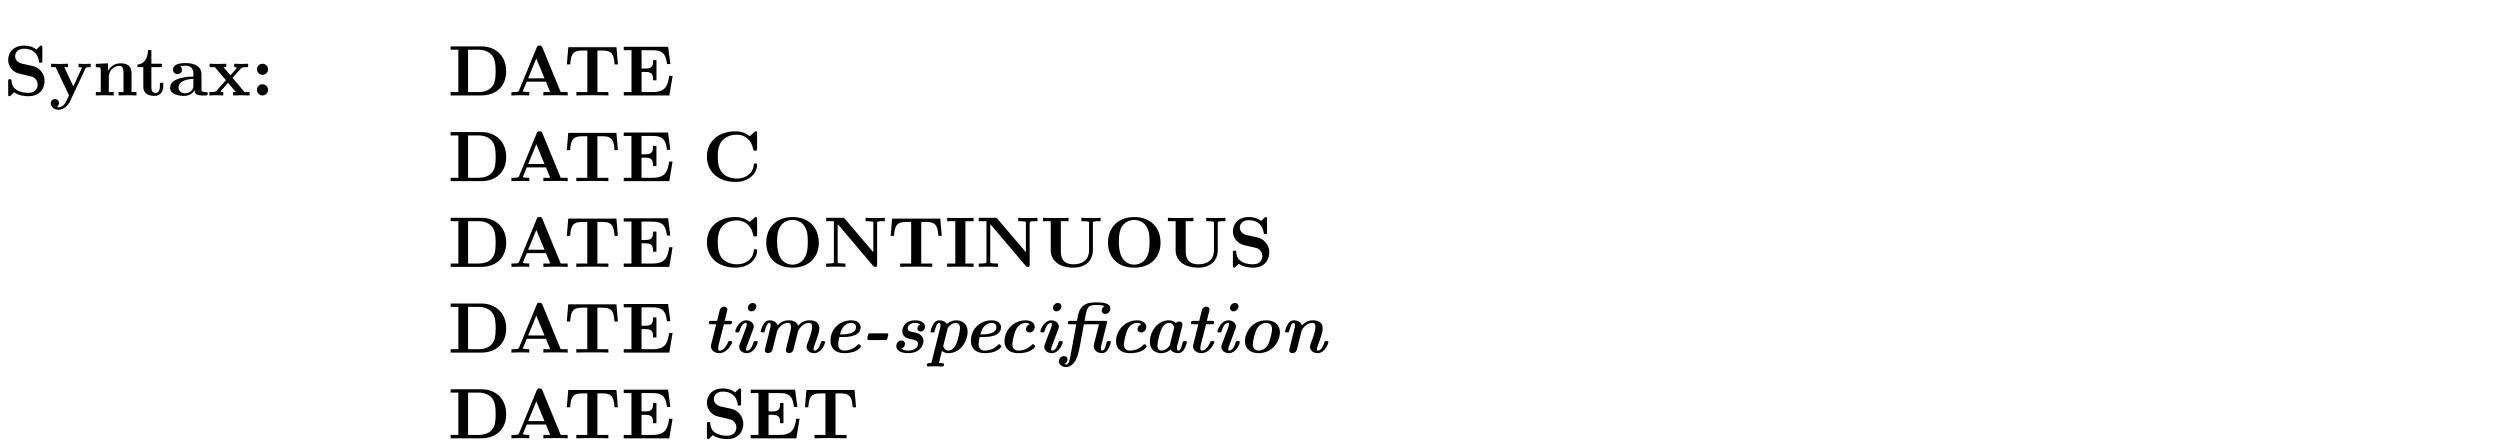
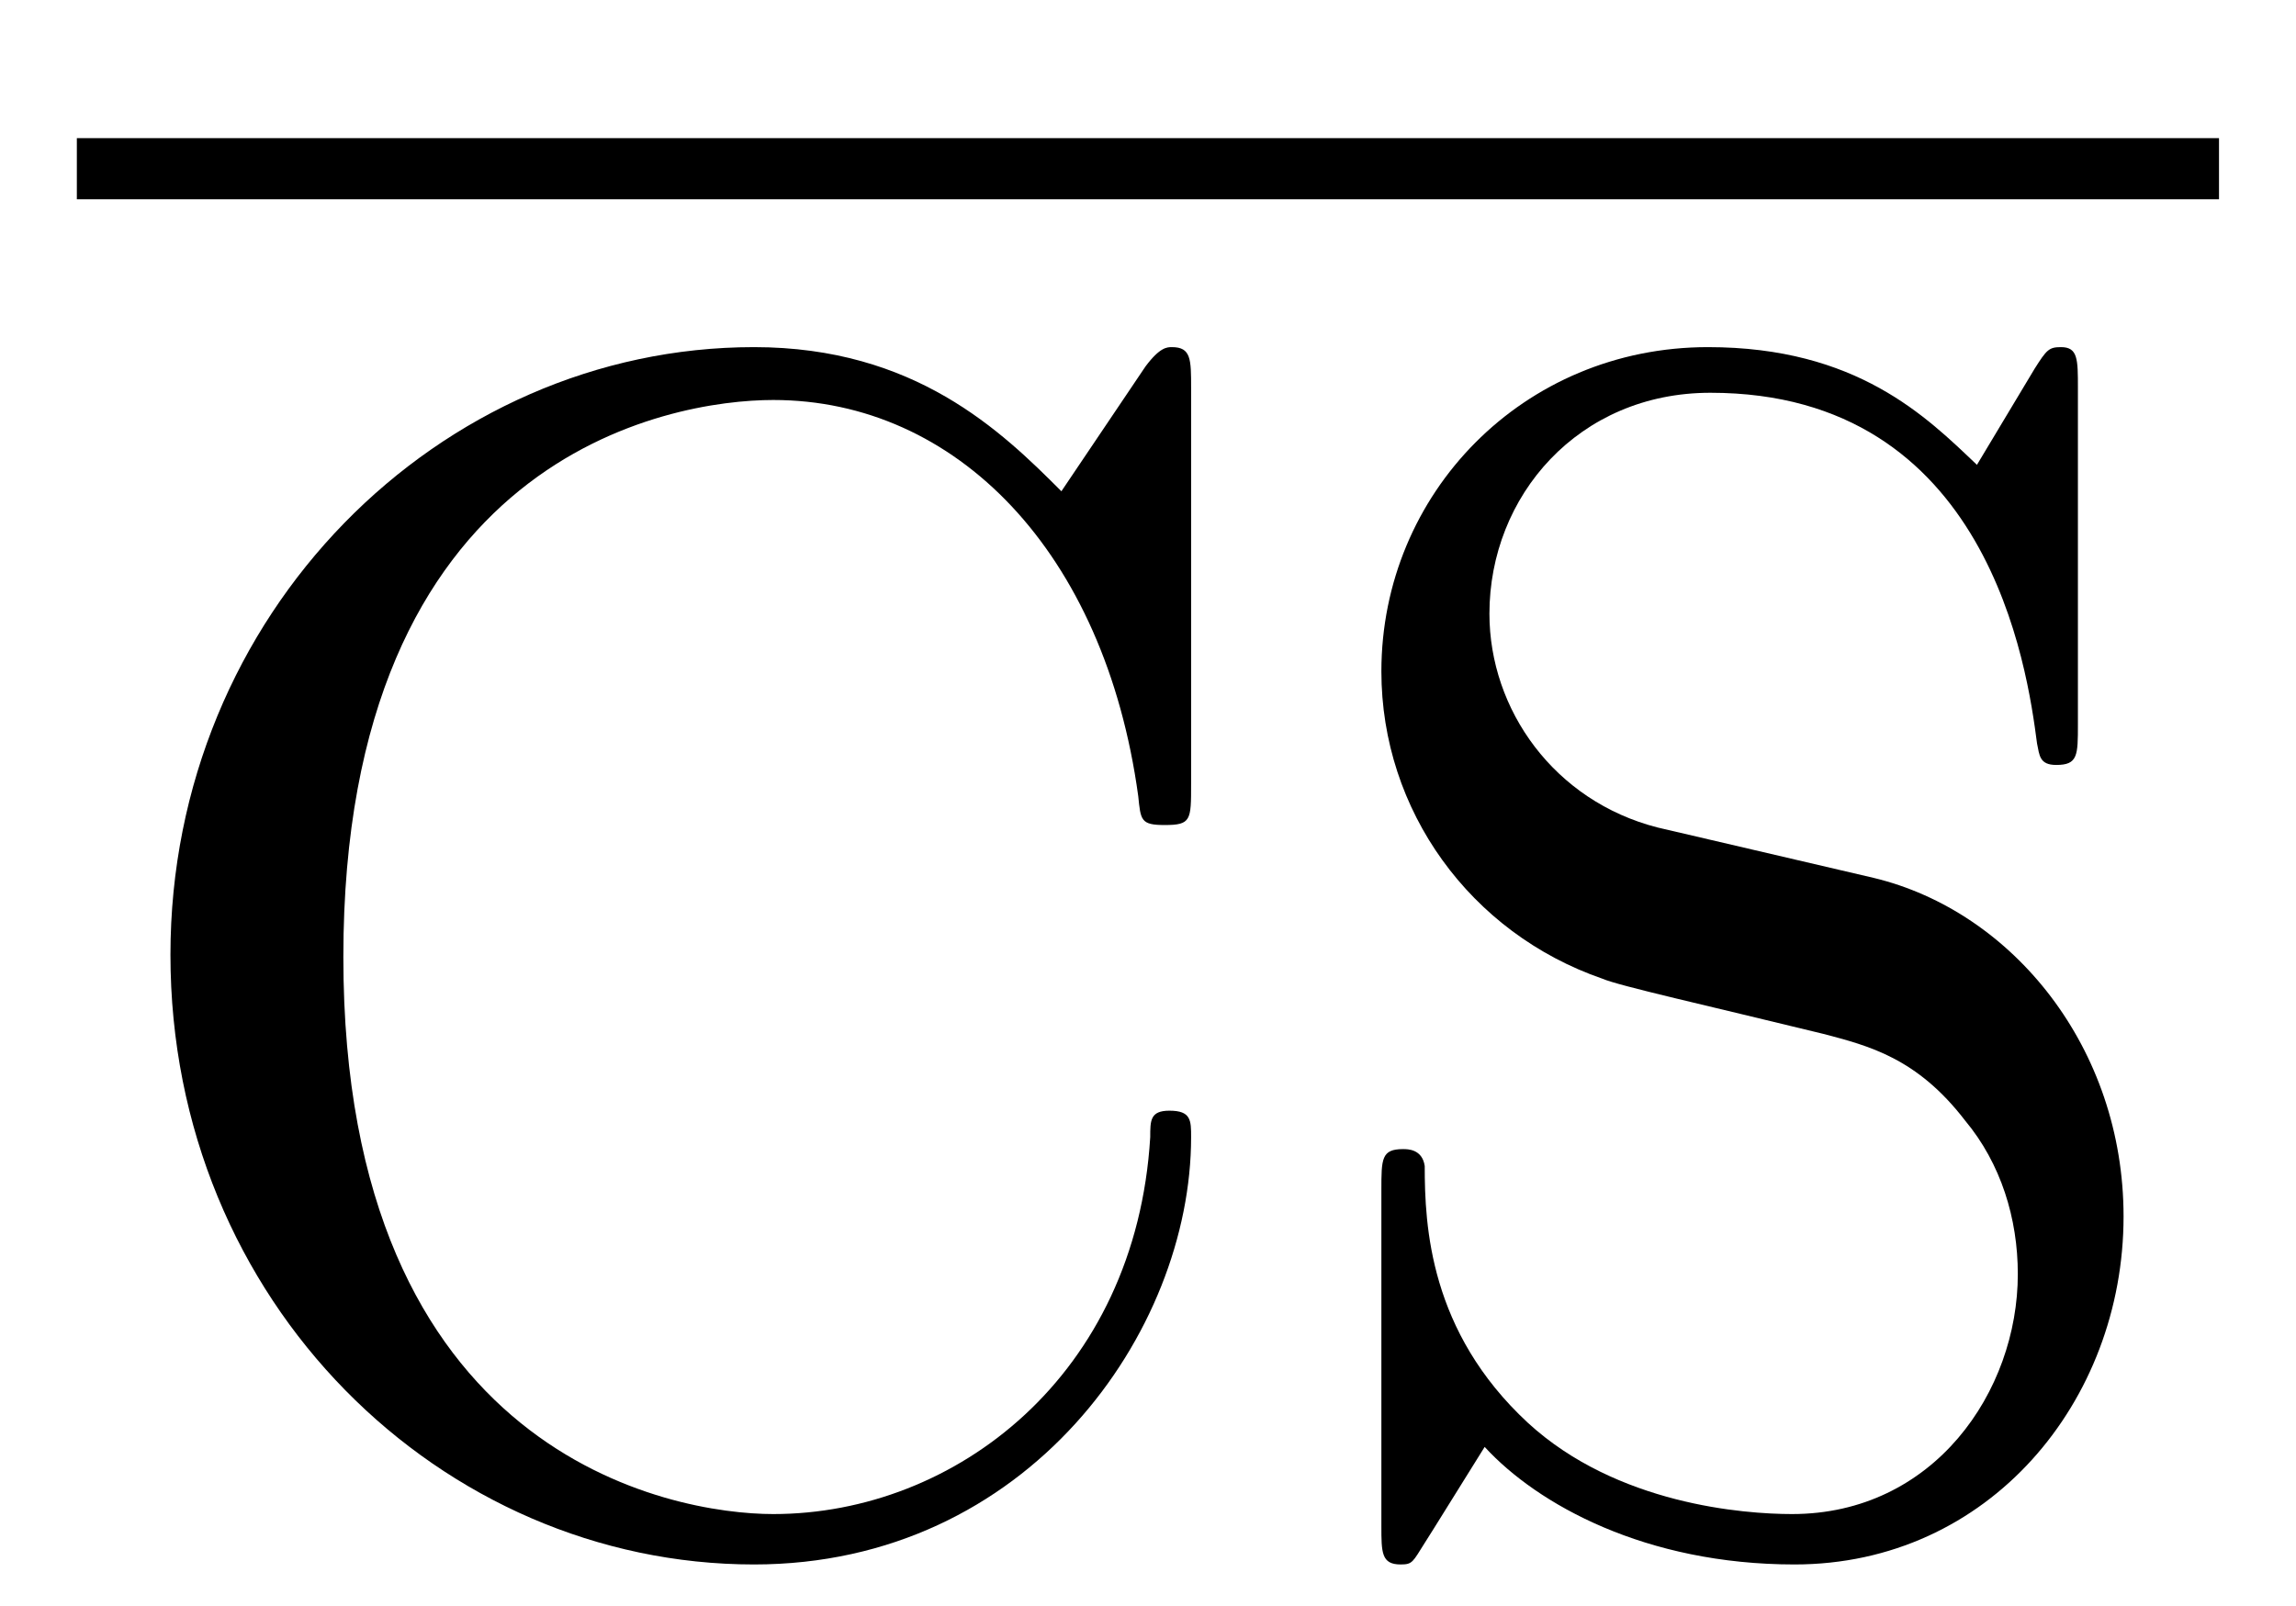
- <svg xmlns="http://www.w3.org/2000/svg" xmlns:xlink="http://www.w3.org/1999/xlink" width="348.696pt" height="61.634pt" viewBox="0 0 348.696 61.634" version="1.2">
+ <svg xmlns="http://www.w3.org/2000/svg" xmlns:xlink="http://www.w3.org/1999/xlink" viewBox="0 0 14.939 10.447" version="1.2">
  <defs>
    <g>
      <symbol overflow="visible" id="glyph0-0">
        <path style="stroke:none;" d="" />
      </symbol>
      <symbol overflow="visible" id="glyph0-1">
-         <path style="stroke:none;" d="M 4 -4.125 L 2.562 -4.438 C 2.156 -4.531 1.609 -4.859 1.609 -5.469 C 1.609 -5.906 1.891 -6.516 2.875 -6.516 C 3.672 -6.516 4.688 -6.188 4.922 -4.828 C 4.953 -4.578 4.953 -4.562 5.156 -4.562 C 5.406 -4.562 5.406 -4.609 5.406 -4.844 L 5.406 -6.672 C 5.406 -6.859 5.406 -6.953 5.219 -6.953 C 5.141 -6.953 5.141 -6.938 5.031 -6.844 L 4.578 -6.406 C 4 -6.859 3.344 -6.953 2.875 -6.953 C 1.359 -6.953 0.641 -5.984 0.641 -4.938 C 0.641 -4.297 0.969 -3.844 1.172 -3.625 C 1.672 -3.125 2 -3.062 3.094 -2.828 C 3.969 -2.625 4.141 -2.609 4.359 -2.391 C 4.5 -2.25 4.75 -1.984 4.75 -1.531 C 4.75 -1.047 4.5 -0.359 3.453 -0.359 C 2.703 -0.359 1.188 -0.562 1.109 -2.047 C 1.094 -2.219 1.094 -2.266 0.875 -2.266 C 0.641 -2.266 0.641 -2.219 0.641 -1.984 L 0.641 -0.172 C 0.641 0.016 0.641 0.109 0.812 0.109 C 0.906 0.109 0.922 0.094 1 0.016 L 1.469 -0.438 C 2.125 0.047 3.047 0.109 3.453 0.109 C 5.109 0.109 5.719 -1.016 5.719 -2.031 C 5.719 -3.125 4.922 -3.938 4 -4.125 Z M 4 -4.125 " />
+         <path style="stroke:none;" d="M 0.609 -3.734 C 0.609 -1.469 2.375 0.234 4.406 0.234 C 6.188 0.234 7.25 -1.281 7.25 -2.547 C 7.25 -2.656 7.25 -2.719 7.109 -2.719 C 6.984 -2.719 6.984 -2.656 6.984 -2.547 C 6.891 -1 5.719 -0.094 4.531 -0.094 C 3.875 -0.094 1.734 -0.469 1.734 -3.719 C 1.734 -6.984 3.859 -7.344 4.531 -7.344 C 5.719 -7.344 6.688 -6.359 6.906 -4.766 C 6.922 -4.609 6.922 -4.578 7.078 -4.578 C 7.25 -4.578 7.25 -4.609 7.25 -4.844 L 7.25 -7.422 C 7.25 -7.609 7.25 -7.688 7.125 -7.688 C 7.094 -7.688 7.047 -7.688 6.953 -7.562 L 6.406 -6.75 C 6.016 -7.141 5.453 -7.688 4.406 -7.688 C 2.359 -7.688 0.609 -5.953 0.609 -3.734 Z M 0.609 -3.734 " />
      </symbol>
      <symbol overflow="visible" id="glyph0-2">
-         <path style="stroke:none;" d="M 5.047 -3.75 C 5.109 -3.891 5.141 -3.953 5.781 -3.953 L 5.781 -4.422 C 5.547 -4.406 5.25 -4.391 5 -4.391 C 4.75 -4.391 4.297 -4.422 4.094 -4.422 L 4.094 -3.953 C 4.109 -3.953 4.562 -3.953 4.562 -3.844 C 4.562 -3.828 4.516 -3.734 4.5 -3.719 L 3.359 -1.266 L 2.094 -3.953 L 2.625 -3.953 L 2.625 -4.422 C 2.297 -4.406 1.406 -4.391 1.391 -4.391 C 1.109 -4.391 0.672 -4.422 0.266 -4.422 L 0.266 -3.953 L 0.891 -3.953 L 2.766 0 L 2.531 0.484 C 2.312 0.953 2 1.641 1.281 1.641 C 1.141 1.641 1.125 1.625 1.047 1.594 C 1.141 1.562 1.359 1.422 1.359 1.062 C 1.359 0.734 1.125 0.5 0.781 0.5 C 0.516 0.5 0.219 0.688 0.219 1.078 C 0.219 1.578 0.688 2 1.281 2 C 2.047 2 2.625 1.375 2.906 0.812 Z M 5.047 -3.75 " />
-       </symbol>
-       <symbol overflow="visible" id="glyph0-3">
-         <path style="stroke:none;" d="M 1.141 -3.547 L 1.141 -0.469 L 0.453 -0.469 L 0.453 0 C 0.734 -0.016 1.328 -0.031 1.703 -0.031 C 2.094 -0.031 2.688 -0.016 2.953 0 L 2.953 -0.469 L 2.266 -0.469 L 2.266 -2.547 C 2.266 -3.641 3.125 -4.125 3.766 -4.125 C 4.094 -4.125 4.312 -3.922 4.312 -3.156 L 4.312 -0.469 L 3.625 -0.469 L 3.625 0 C 3.891 -0.016 4.5 -0.031 4.875 -0.031 C 5.266 -0.031 5.859 -0.016 6.125 0 L 6.125 -0.469 L 5.438 -0.469 L 5.438 -3.047 C 5.438 -4.094 4.906 -4.484 3.906 -4.484 C 2.953 -4.484 2.422 -3.922 2.156 -3.406 L 2.156 -4.484 L 0.453 -4.406 L 0.453 -3.938 C 1.062 -3.938 1.141 -3.938 1.141 -3.547 Z M 1.141 -3.547 " />
-       </symbol>
-       <symbol overflow="visible" id="glyph0-4">
-         <path style="stroke:none;" d="M 1.031 -3.953 L 1.031 -1.219 C 1.031 -0.156 1.891 0.062 2.609 0.062 C 3.359 0.062 3.812 -0.516 3.812 -1.234 L 3.812 -1.766 L 3.344 -1.766 L 3.344 -1.25 C 3.344 -0.578 3.016 -0.344 2.734 -0.344 C 2.156 -0.344 2.156 -0.984 2.156 -1.203 L 2.156 -3.953 L 3.625 -3.953 L 3.625 -4.422 L 2.156 -4.422 L 2.156 -6.328 L 1.688 -6.328 C 1.688 -5.328 1.203 -4.344 0.203 -4.312 L 0.203 -3.953 Z M 1.031 -3.953 " />
-       </symbol>
-       <symbol overflow="visible" id="glyph0-5">
-         <path style="stroke:none;" d="M 3.734 -0.766 C 3.734 -0.453 3.734 0 4.766 0 L 5.25 0 C 5.438 0 5.562 0 5.562 -0.234 C 5.562 -0.469 5.438 -0.469 5.297 -0.469 C 4.688 -0.484 4.688 -0.609 4.688 -0.844 L 4.688 -2.984 C 4.688 -3.875 3.984 -4.516 2.5 -4.516 C 1.938 -4.516 0.719 -4.469 0.719 -3.594 C 0.719 -3.156 1.062 -2.969 1.328 -2.969 C 1.641 -2.969 1.969 -3.188 1.969 -3.594 C 1.969 -3.891 1.781 -4.062 1.75 -4.094 C 2.031 -4.141 2.344 -4.156 2.469 -4.156 C 3.203 -4.156 3.562 -3.734 3.562 -2.984 L 3.562 -2.641 C 2.844 -2.609 0.312 -2.516 0.312 -1.078 C 0.312 -0.125 1.562 0.062 2.25 0.062 C 3.047 0.062 3.516 -0.344 3.734 -0.766 Z M 3.562 -2.328 L 3.562 -1.391 C 3.562 -0.422 2.641 -0.297 2.391 -0.297 C 1.891 -0.297 1.484 -0.641 1.484 -1.094 C 1.484 -2.156 3.062 -2.297 3.562 -2.328 Z M 3.562 -2.328 " />
-       </symbol>
-       <symbol overflow="visible" id="glyph0-6">
-         <path style="stroke:none;" d="M 3.453 -2.453 L 4.609 -3.75 C 4.75 -3.891 4.812 -3.953 5.625 -3.953 L 5.625 -4.422 C 5.281 -4.406 4.766 -4.391 4.719 -4.391 C 4.469 -4.391 3.969 -4.422 3.688 -4.422 L 3.688 -3.953 C 3.828 -3.953 3.953 -3.938 4.062 -3.875 C 4.031 -3.812 4.031 -3.781 3.984 -3.75 L 3.156 -2.812 L 2.172 -3.953 L 2.578 -3.953 L 2.578 -4.422 C 2.312 -4.422 1.688 -4.391 1.359 -4.391 C 1.047 -4.391 0.594 -4.422 0.266 -4.422 L 0.266 -3.953 L 0.984 -3.953 L 2.531 -2.125 L 1.219 -0.656 C 1.062 -0.469 0.703 -0.469 0.219 -0.469 L 0.219 0 C 0.562 -0.016 1.094 -0.031 1.141 -0.031 C 1.391 -0.031 1.969 -0.016 2.156 0 L 2.156 -0.469 C 1.984 -0.469 1.797 -0.516 1.797 -0.578 C 1.797 -0.594 1.797 -0.594 1.859 -0.672 L 2.828 -1.766 L 3.922 -0.469 L 3.531 -0.469 L 3.531 0 C 3.797 -0.016 4.406 -0.031 4.734 -0.031 C 5.047 -0.031 5.5 -0.016 5.828 0 L 5.828 -0.469 L 5.125 -0.469 Z M 3.453 -2.453 " />
-       </symbol>
-       <symbol overflow="visible" id="glyph0-7">
-         <path style="stroke:none;" d="M 2.359 -3.656 C 2.359 -4.078 2.016 -4.422 1.578 -4.422 C 1.156 -4.422 0.812 -4.078 0.812 -3.656 C 0.812 -3.219 1.156 -2.875 1.578 -2.875 C 2.016 -2.875 2.359 -3.219 2.359 -3.656 Z M 2.359 -0.781 C 2.359 -1.203 2.016 -1.562 1.578 -1.562 C 1.156 -1.562 0.812 -1.203 0.812 -0.781 C 0.812 -0.344 1.156 0 1.578 0 C 2.016 0 2.359 -0.344 2.359 -0.781 Z M 2.359 -0.781 " />
-       </symbol>
-       <symbol overflow="visible" id="glyph0-8">
-         <path style="stroke:none;" d="M 1.469 -6.375 L 1.469 -0.469 L 0.391 -0.469 L 0.391 0 L 4.688 0 C 6.656 0 8.141 -1.219 8.141 -3.359 C 8.141 -5.547 6.656 -6.844 4.672 -6.844 L 0.391 -6.844 L 0.391 -6.375 Z M 2.828 -0.469 L 2.828 -6.375 L 4.281 -6.375 C 4.938 -6.375 5.766 -6.188 6.25 -5.484 C 6.594 -4.969 6.672 -4.297 6.672 -3.375 C 6.672 -2.281 6.562 -1.75 6.234 -1.312 C 5.766 -0.625 4.891 -0.469 4.281 -0.469 Z M 2.828 -0.469 " />
-       </symbol>
-       <symbol overflow="visible" id="glyph0-9">
-         <path style="stroke:none;" d="M 4.719 -6.703 C 4.609 -6.953 4.5 -6.953 4.328 -6.953 C 4.047 -6.953 4 -6.875 3.938 -6.703 L 1.469 -0.703 C 1.406 -0.547 1.375 -0.469 0.625 -0.469 L 0.406 -0.469 L 0.406 0 C 0.781 -0.016 1.266 -0.031 1.578 -0.031 C 1.969 -0.031 2.516 -0.031 2.891 0 L 2.891 -0.469 C 2.875 -0.469 2 -0.469 2 -0.594 C 2 -0.609 2.031 -0.703 2.047 -0.719 L 2.547 -1.922 L 5.219 -1.922 L 5.812 -0.469 L 4.859 -0.469 L 4.859 0 C 5.25 -0.031 6.188 -0.031 6.625 -0.031 C 7.016 -0.031 7.891 -0.031 8.25 0 L 8.25 -0.469 L 7.281 -0.469 Z M 3.875 -5.156 L 5.016 -2.391 L 2.734 -2.391 Z M 3.875 -5.156 " />
-       </symbol>
-       <symbol overflow="visible" id="glyph0-10">
-         <path style="stroke:none;" d="M 7.344 -6.734 L 0.625 -6.734 L 0.422 -4.328 L 0.891 -4.328 C 0.984 -5.453 1.078 -6.266 2.516 -6.266 L 3.281 -6.266 L 3.281 -0.469 L 1.75 -0.469 L 1.75 0 C 2.297 -0.031 3.406 -0.031 3.984 -0.031 C 4.578 -0.031 5.688 -0.031 6.219 0 L 6.219 -0.469 L 4.688 -0.469 L 4.688 -6.266 L 5.453 -6.266 C 6.875 -6.266 6.984 -5.469 7.078 -4.328 L 7.547 -4.328 Z M 7.344 -6.734 " />
-       </symbol>
-       <symbol overflow="visible" id="glyph0-11">
-         <path style="stroke:none;" d="M 7.203 -2.734 L 6.734 -2.734 C 6.516 -1.359 6.234 -0.469 4.391 -0.469 L 2.875 -0.469 L 2.875 -3.281 L 3.422 -3.281 C 4.391 -3.281 4.484 -2.844 4.484 -2.109 L 4.953 -2.109 L 4.953 -4.922 L 4.484 -4.922 C 4.484 -4.172 4.391 -3.75 3.422 -3.75 L 2.875 -3.75 L 2.875 -6.312 L 4.391 -6.312 C 6 -6.312 6.266 -5.578 6.422 -4.375 L 6.891 -4.375 L 6.578 -6.781 L 0.391 -6.781 L 0.391 -6.312 L 1.469 -6.312 L 1.469 -0.469 L 0.391 -0.469 L 0.391 0 L 6.75 0 Z M 7.203 -2.734 " />
-       </symbol>
-       <symbol overflow="visible" id="glyph0-12">
-         <path style="stroke:none;" d="M 7.641 -6.672 C 7.641 -6.859 7.641 -6.953 7.453 -6.953 C 7.359 -6.953 7.344 -6.922 7.266 -6.859 L 6.609 -6.266 C 5.984 -6.766 5.328 -6.953 4.641 -6.953 C 2.156 -6.953 0.641 -5.469 0.641 -3.422 C 0.641 -1.375 2.156 0.109 4.641 0.109 C 6.516 0.109 7.641 -1.109 7.641 -2.266 C 7.641 -2.469 7.562 -2.469 7.391 -2.469 C 7.266 -2.469 7.172 -2.469 7.172 -2.297 C 7.094 -0.969 5.891 -0.359 4.891 -0.359 C 4.109 -0.359 3.266 -0.594 2.75 -1.203 C 2.281 -1.781 2.156 -2.516 2.156 -3.422 C 2.156 -3.984 2.188 -5.047 2.828 -5.719 C 3.469 -6.375 4.344 -6.484 4.859 -6.484 C 5.938 -6.484 6.875 -5.719 7.094 -4.453 C 7.125 -4.266 7.141 -4.25 7.359 -4.25 C 7.625 -4.25 7.641 -4.266 7.641 -4.531 Z M 7.641 -6.672 " />
-       </symbol>
-       <symbol overflow="visible" id="glyph0-13">
-         <path style="stroke:none;" d="M 7.969 -3.375 C 7.969 -5.531 6.516 -6.953 4.312 -6.953 C 2.031 -6.953 0.641 -5.469 0.641 -3.375 C 0.641 -1.312 2.031 0.109 4.297 0.109 C 6.594 0.109 7.969 -1.328 7.969 -3.375 Z M 4.297 -0.312 C 3.703 -0.312 2.984 -0.594 2.578 -1.344 C 2.25 -1.969 2.156 -2.672 2.156 -3.531 C 2.156 -4.172 2.188 -5.016 2.625 -5.688 C 3.047 -6.297 3.703 -6.547 4.297 -6.547 C 4.938 -6.547 5.625 -6.266 6.016 -5.609 C 6.406 -4.969 6.438 -4.203 6.438 -3.531 C 6.438 -2.828 6.406 -1.938 5.984 -1.25 C 5.531 -0.531 4.828 -0.312 4.297 -0.312 Z M 4.297 -0.312 " />
-       </symbol>
-       <symbol overflow="visible" id="glyph0-14">
-         <path style="stroke:none;" d="M 3 -6.703 C 2.891 -6.828 2.875 -6.844 2.672 -6.844 L 0.391 -6.844 L 0.391 -6.375 L 1.469 -6.375 L 1.469 -0.75 C 1.469 -0.531 1.453 -0.531 1.172 -0.5 C 0.938 -0.469 0.922 -0.469 0.641 -0.469 L 0.391 -0.469 L 0.391 0 C 0.766 -0.031 1.328 -0.031 1.719 -0.031 C 2.141 -0.031 2.656 -0.031 3.078 0 L 3.078 -0.469 L 2.828 -0.469 C 2.641 -0.469 2.469 -0.484 2.297 -0.5 C 2 -0.531 2 -0.531 2 -0.75 L 2 -5.969 L 6.953 -0.125 C 7.062 -0.016 7.062 0 7.234 0 C 7.5 0 7.5 -0.094 7.5 -0.312 L 7.5 -6.078 C 7.5 -6.297 7.5 -6.312 7.781 -6.344 C 8.031 -6.375 8.047 -6.375 8.328 -6.375 L 8.578 -6.375 L 8.578 -6.844 C 8.188 -6.812 7.625 -6.812 7.234 -6.812 C 6.812 -6.812 6.297 -6.812 5.891 -6.844 L 5.891 -6.375 L 6.141 -6.375 C 6.312 -6.375 6.484 -6.359 6.672 -6.344 C 6.953 -6.312 6.969 -6.297 6.969 -6.078 L 6.969 -2.047 Z M 3 -6.703 " />
-       </symbol>
-       <symbol overflow="visible" id="glyph0-15">
-         <path style="stroke:none;" d="M 2.875 -6.375 L 4.016 -6.375 L 4.016 -6.844 C 3.609 -6.812 2.625 -6.812 2.172 -6.812 C 1.719 -6.812 0.734 -6.812 0.328 -6.844 L 0.328 -6.375 L 1.469 -6.375 L 1.469 -0.469 L 0.328 -0.469 L 0.328 0 C 0.734 -0.031 1.719 -0.031 2.172 -0.031 C 2.625 -0.031 3.609 -0.031 4.016 0 L 4.016 -0.469 L 2.875 -0.469 Z M 2.875 -6.375 " />
-       </symbol>
-       <symbol overflow="visible" id="glyph0-16">
-         <path style="stroke:none;" d="M 7.344 -6.078 C 7.344 -6.297 7.359 -6.312 7.641 -6.344 C 7.875 -6.375 7.891 -6.375 8.172 -6.375 L 8.422 -6.375 L 8.422 -6.844 C 8.047 -6.812 7.484 -6.812 7.094 -6.812 C 6.672 -6.812 6.156 -6.812 5.734 -6.844 L 5.734 -6.375 L 5.984 -6.375 C 6.172 -6.375 6.344 -6.359 6.516 -6.344 C 6.812 -6.312 6.812 -6.297 6.812 -6.078 L 6.812 -2.328 C 6.812 -0.844 5.734 -0.359 4.641 -0.359 C 2.906 -0.359 2.875 -1.672 2.875 -2.219 L 2.875 -6.375 L 3.953 -6.375 L 3.953 -6.844 C 3.578 -6.812 2.609 -6.812 2.172 -6.812 C 1.75 -6.812 0.766 -6.812 0.391 -6.844 L 0.391 -6.375 L 1.469 -6.375 L 1.469 -2.297 C 1.469 -0.984 2.547 0.109 4.609 0.109 C 6.5 0.109 7.344 -1.062 7.344 -2.281 Z M 7.344 -6.078 " />
-       </symbol>
-       <symbol overflow="visible" id="glyph1-0">
-         <path style="stroke:none;" d="" />
-       </symbol>
-       <symbol overflow="visible" id="glyph1-1">
-         <path style="stroke:none;" d="M 3.016 -3.953 L 3.812 -3.953 C 3.984 -3.953 4.141 -3.953 4.141 -4.25 C 4.141 -4.422 3.984 -4.422 3.844 -4.422 L 3.125 -4.422 C 3.234 -4.859 3.266 -4.984 3.312 -5.219 C 3.391 -5.469 3.5 -5.906 3.5 -5.984 C 3.5 -6.219 3.328 -6.406 3.047 -6.406 C 2.922 -6.406 2.547 -6.344 2.422 -5.875 L 2.062 -4.422 L 1.25 -4.422 C 1.078 -4.422 0.906 -4.422 0.906 -4.141 C 0.906 -3.953 1.078 -3.953 1.219 -3.953 L 1.938 -3.953 L 1.25 -1.172 C 1.203 -1.016 1.203 -0.953 1.203 -0.891 C 1.203 -0.266 1.781 0.078 2.375 0.078 C 3.516 0.078 4.172 -1.312 4.172 -1.469 C 4.172 -1.609 4.047 -1.609 3.891 -1.609 C 3.672 -1.609 3.672 -1.609 3.594 -1.453 C 3.172 -0.453 2.688 -0.281 2.422 -0.281 C 2.328 -0.281 2.219 -0.297 2.219 -0.594 C 2.219 -0.781 2.234 -0.859 2.266 -1.016 Z M 3.016 -3.953 " />
-       </symbol>
-       <symbol overflow="visible" id="glyph1-2">
-         <path style="stroke:none;" d="M 3.703 -6.438 C 3.703 -6.703 3.516 -6.922 3.219 -6.922 C 2.844 -6.922 2.516 -6.578 2.516 -6.234 C 2.516 -5.969 2.719 -5.75 3 -5.75 C 3.375 -5.75 3.703 -6.094 3.703 -6.438 Z M 1.406 -1.203 C 1.344 -1.031 1.312 -0.953 1.312 -0.812 C 1.312 -0.25 1.828 0.078 2.359 0.078 C 3.406 0.078 3.891 -1.266 3.891 -1.469 C 3.891 -1.609 3.766 -1.609 3.609 -1.609 C 3.422 -1.609 3.375 -1.609 3.328 -1.484 C 3.25 -1.219 2.984 -0.281 2.406 -0.281 C 2.359 -0.281 2.266 -0.281 2.266 -0.453 C 2.266 -0.594 2.344 -0.844 2.359 -0.859 L 3.25 -3.234 C 3.312 -3.391 3.344 -3.469 3.344 -3.625 C 3.344 -4.172 2.828 -4.5 2.297 -4.5 C 1.25 -4.5 0.766 -3.156 0.766 -2.953 C 0.766 -2.812 0.891 -2.812 1.047 -2.812 C 1.234 -2.812 1.281 -2.812 1.328 -2.938 C 1.406 -3.203 1.672 -4.141 2.25 -4.141 C 2.297 -4.141 2.375 -4.141 2.375 -3.969 C 2.375 -3.844 2.312 -3.594 2.297 -3.562 Z M 1.406 -1.203 " />
-       </symbol>
-       <symbol overflow="visible" id="glyph1-3">
-         <path style="stroke:none;" d="M 3.047 -2.938 C 3.109 -3.219 3.672 -4.141 4.578 -4.141 C 5 -4.141 5 -3.766 5 -3.578 C 5 -3.328 4.969 -3.156 4.859 -2.734 L 4.438 -1.062 C 4.375 -0.812 4.281 -0.422 4.281 -0.344 C 4.281 -0.047 4.516 0.078 4.719 0.078 C 4.844 0.078 5.234 0.031 5.359 -0.484 L 5.969 -2.938 C 6.047 -3.219 6.609 -4.141 7.5 -4.141 C 7.938 -4.141 7.938 -3.766 7.938 -3.578 C 7.938 -2.984 7.484 -1.75 7.297 -1.312 C 7.203 -1.062 7.172 -0.953 7.172 -0.812 C 7.172 -0.25 7.688 0.078 8.219 0.078 C 9.266 0.078 9.75 -1.266 9.75 -1.469 C 9.75 -1.609 9.625 -1.609 9.469 -1.609 C 9.281 -1.609 9.234 -1.609 9.188 -1.484 C 9.109 -1.219 8.844 -0.281 8.281 -0.281 C 8.219 -0.281 8.141 -0.281 8.141 -0.453 C 8.141 -0.672 8.234 -0.922 8.359 -1.266 C 8.5 -1.641 8.953 -2.812 8.953 -3.375 C 8.953 -4.203 8.359 -4.5 7.578 -4.5 C 6.781 -4.5 6.312 -4.094 5.984 -3.75 C 5.766 -4.5 4.859 -4.5 4.641 -4.5 C 4.438 -4.5 3.781 -4.5 3.125 -3.812 C 2.922 -4.391 2.328 -4.5 2 -4.5 C 1.531 -4.5 1.281 -4.172 1.156 -3.969 C 0.891 -3.547 0.766 -2.984 0.766 -2.953 C 0.766 -2.812 0.891 -2.812 1.047 -2.812 C 1.281 -2.812 1.297 -2.828 1.359 -3.078 C 1.453 -3.406 1.625 -4.141 1.969 -4.141 C 2.078 -4.141 2.156 -4.062 2.156 -3.844 C 2.156 -3.656 2.141 -3.562 2.094 -3.406 L 1.391 -0.562 C 1.344 -0.422 1.344 -0.406 1.344 -0.344 C 1.344 -0.047 1.578 0.078 1.797 0.078 C 1.859 0.078 2.297 0.062 2.422 -0.453 Z M 3.047 -2.938 " />
-       </symbol>
-       <symbol overflow="visible" id="glyph1-4">
-         <path style="stroke:none;" d="M 2.734 -2.172 C 3.328 -2.172 5.297 -2.172 5.297 -3.547 C 5.297 -4.141 4.75 -4.5 4 -4.5 C 2.281 -4.5 1.094 -3.203 1.094 -1.672 C 1.094 -0.594 1.766 0.078 3.016 0.078 C 3.312 0.078 3.906 0.047 4.422 -0.141 C 4.953 -0.344 5.344 -0.734 5.344 -0.859 C 5.344 -0.938 5.141 -1.172 5.047 -1.172 C 5.016 -1.172 4.969 -1.172 4.906 -1.109 C 4.172 -0.281 3.156 -0.281 3.016 -0.281 C 2.469 -0.281 2.172 -0.609 2.172 -1.203 C 2.172 -1.453 2.25 -1.828 2.328 -2.172 Z M 2.422 -2.531 C 2.562 -3.031 2.656 -3.328 2.953 -3.656 C 3.234 -3.984 3.672 -4.141 4 -4.141 C 4.422 -4.141 4.656 -3.875 4.656 -3.562 C 4.656 -2.531 3.031 -2.531 2.422 -2.531 Z M 2.422 -2.531 " />
-       </symbol>
-       <symbol overflow="visible" id="glyph1-5">
-         <path style="stroke:none;" d="M 3.375 -1.75 C 3.672 -1.75 3.672 -1.781 3.734 -2.016 C 3.781 -2.172 3.859 -2.469 3.859 -2.5 C 3.859 -2.688 3.672 -2.688 3.531 -2.688 L 1.375 -2.688 C 1.094 -2.688 1.094 -2.656 1.031 -2.438 C 1.016 -2.359 0.922 -1.969 0.922 -1.938 C 0.922 -1.75 1.094 -1.75 1.25 -1.75 Z M 3.375 -1.75 " />
-       </symbol>
-       <symbol overflow="visible" id="glyph1-6">
-         <path style="stroke:none;" d="M 4.172 -3.906 C 3.781 -3.734 3.781 -3.375 3.781 -3.344 C 3.781 -3.094 3.984 -2.938 4.234 -2.938 C 4.469 -2.938 4.844 -3.141 4.844 -3.625 C 4.844 -4.172 4.281 -4.5 3.5 -4.5 C 2.719 -4.5 2.375 -4.234 2.188 -4.094 C 1.859 -3.812 1.672 -3.281 1.672 -2.969 C 1.672 -2.125 2.516 -1.953 2.828 -1.891 C 3.344 -1.797 3.875 -1.688 3.875 -1.234 C 3.875 -1.219 3.875 -0.281 2.5 -0.281 C 2.359 -0.281 1.891 -0.281 1.562 -0.547 C 1.641 -0.578 2.047 -0.766 2.047 -1.219 C 2.047 -1.609 1.734 -1.688 1.562 -1.688 C 1.203 -1.688 0.844 -1.391 0.844 -0.906 C 0.844 -0.281 1.5 0.078 2.469 0.078 C 2.734 0.078 3.375 0.062 3.922 -0.312 C 4.438 -0.672 4.641 -1.312 4.641 -1.641 C 4.641 -1.859 4.562 -2.188 4.203 -2.484 C 3.906 -2.719 3.656 -2.766 3.125 -2.859 C 2.828 -2.922 2.422 -3 2.422 -3.375 C 2.422 -3.375 2.422 -4.141 3.484 -4.141 C 3.578 -4.141 3.938 -4.141 4.172 -3.906 Z M 4.172 -3.906 " />
-       </symbol>
-       <symbol overflow="visible" id="glyph1-7">
-         <path style="stroke:none;" d="M 0.922 1.312 C 0.875 1.453 0.875 1.469 0.562 1.469 C 0.422 1.469 0.25 1.469 0.25 1.75 C 0.25 1.875 0.344 1.938 0.438 1.938 C 0.719 1.938 1.031 1.906 1.328 1.906 C 1.672 1.906 2.031 1.938 2.375 1.938 C 2.438 1.938 2.641 1.938 2.641 1.641 C 2.641 1.469 2.469 1.469 2.375 1.469 C 2.234 1.469 2.078 1.469 1.938 1.453 L 2.359 -0.234 C 2.688 0.047 3.047 0.078 3.266 0.078 C 4.938 0.078 5.938 -1.578 5.938 -2.906 C 5.938 -4.094 5.109 -4.5 4.344 -4.5 C 3.734 -4.5 3.266 -4.188 3.031 -4 C 2.844 -4.344 2.391 -4.5 2 -4.5 C 1.531 -4.5 1.281 -4.172 1.156 -3.969 C 0.891 -3.547 0.766 -2.984 0.766 -2.953 C 0.766 -2.812 0.891 -2.812 1.047 -2.812 C 1.281 -2.812 1.297 -2.828 1.359 -3.078 C 1.453 -3.406 1.625 -4.141 1.969 -4.141 C 2.078 -4.141 2.156 -4.062 2.156 -3.844 C 2.156 -3.656 2.141 -3.562 2.094 -3.406 Z M 3.125 -3.25 C 3.141 -3.312 3.141 -3.344 3.156 -3.422 C 3.578 -4 4 -4.141 4.312 -4.141 C 4.531 -4.141 4.875 -4 4.875 -3.438 C 4.875 -2.906 4.531 -1.672 4.422 -1.391 C 4.078 -0.422 3.531 -0.281 3.266 -0.281 C 2.922 -0.281 2.641 -0.5 2.531 -0.891 Z M 3.125 -3.25 " />
-       </symbol>
-       <symbol overflow="visible" id="glyph1-8">
-         <path style="stroke:none;" d="M 4.578 -3.938 C 4.078 -3.766 4.062 -3.297 4.062 -3.266 C 4.062 -3.125 4.141 -2.812 4.562 -2.812 C 4.984 -2.812 5.281 -3.156 5.281 -3.594 C 5.281 -4.078 4.844 -4.5 4.016 -4.5 C 2.125 -4.5 1.062 -2.891 1.062 -1.594 C 1.062 -0.781 1.531 0.078 3 0.078 C 3.266 0.078 3.875 0.062 4.422 -0.141 C 4.953 -0.344 5.344 -0.734 5.344 -0.859 C 5.344 -0.938 5.141 -1.172 5.047 -1.172 C 5.016 -1.172 4.969 -1.172 4.906 -1.109 C 4.172 -0.281 3.156 -0.281 3.016 -0.281 C 2.469 -0.281 2.156 -0.594 2.156 -1.156 C 2.156 -1.547 2.438 -2.766 2.703 -3.281 C 3.094 -4 3.703 -4.141 4 -4.141 C 4.109 -4.141 4.391 -4.141 4.578 -3.938 Z M 4.578 -3.938 " />
-       </symbol>
-       <symbol overflow="visible" id="glyph1-9">
-         <path style="stroke:none;" d="M 3.297 -3.953 L 5.406 -3.953 L 4.703 -1.172 C 4.672 -1.016 4.672 -0.953 4.672 -0.891 C 4.672 -0.25 5.266 0.078 5.828 0.078 C 6.297 0.078 6.547 -0.266 6.672 -0.453 C 6.922 -0.875 7.062 -1.438 7.062 -1.469 C 7.062 -1.609 6.922 -1.609 6.781 -1.609 C 6.547 -1.609 6.531 -1.609 6.453 -1.359 C 6.375 -1.031 6.203 -0.281 5.859 -0.281 C 5.734 -0.281 5.672 -0.359 5.672 -0.594 C 5.672 -0.781 5.688 -0.891 5.734 -1.031 L 6.516 -4.156 C 6.531 -4.188 6.547 -4.25 6.547 -4.281 C 6.547 -4.422 6.406 -4.422 6.266 -4.422 L 3.391 -4.422 C 3.734 -6.375 3.781 -6.641 5.094 -6.641 C 5.281 -6.641 5.828 -6.641 6.188 -6.484 C 5.969 -6.359 5.781 -6.125 5.781 -5.844 C 5.781 -5.578 5.984 -5.391 6.281 -5.391 C 6.594 -5.391 6.984 -5.641 6.984 -6.156 C 6.984 -6.984 5.719 -7 5.078 -7 C 4.453 -7 3.766 -6.984 3.219 -6.547 C 2.609 -6.062 2.484 -5.359 2.328 -4.422 L 1.406 -4.422 C 1.234 -4.422 1.062 -4.422 1.062 -4.141 C 1.062 -3.953 1.219 -3.953 1.375 -3.953 L 2.234 -3.953 L 1.547 -0.203 C 1.453 0.344 1.438 0.406 1.312 0.953 C 1.25 1.172 1.141 1.656 0.844 1.656 C 0.828 1.656 0.703 1.656 0.594 1.578 C 0.875 1.453 1.016 1.172 1.016 0.938 C 1.016 0.672 0.812 0.484 0.516 0.484 C 0.156 0.484 -0.188 0.781 -0.188 1.219 C -0.188 1.719 0.297 2.016 0.828 2.016 C 1.391 2.016 2 1.531 2.312 0.703 C 2.5 0.219 2.625 -0.297 2.719 -0.812 Z M 3.297 -3.953 " />
-       </symbol>
-       <symbol overflow="visible" id="glyph1-10">
-         <path style="stroke:none;" d="M 5.578 -3.703 C 5.609 -3.859 5.609 -3.875 5.609 -3.922 C 5.609 -4.141 5.438 -4.344 5.156 -4.344 C 5 -4.344 4.828 -4.25 4.688 -4.125 C 4.375 -4.453 3.984 -4.5 3.734 -4.5 C 2.047 -4.5 1.062 -2.844 1.062 -1.516 C 1.062 -0.328 1.891 0.078 2.656 0.078 C 3.266 0.078 3.734 -0.234 3.969 -0.422 C 4.156 -0.078 4.609 0.078 5 0.078 C 5.469 0.078 5.719 -0.266 5.844 -0.453 C 6.094 -0.875 6.234 -1.438 6.234 -1.469 C 6.234 -1.609 6.094 -1.609 5.953 -1.609 C 5.719 -1.609 5.703 -1.609 5.625 -1.359 C 5.547 -1.031 5.375 -0.281 5.031 -0.281 C 4.922 -0.281 4.844 -0.359 4.844 -0.594 C 4.844 -0.781 4.859 -0.859 4.906 -1.016 Z M 3.875 -1.172 C 3.859 -1.109 3.859 -1.078 3.844 -1 C 3.422 -0.422 3 -0.281 2.688 -0.281 C 2.469 -0.281 2.125 -0.422 2.125 -0.984 C 2.125 -1.531 2.469 -2.75 2.578 -3.031 C 2.922 -4 3.469 -4.141 3.734 -4.141 C 4.078 -4.141 4.359 -3.922 4.469 -3.531 Z M 3.875 -1.172 " />
-       </symbol>
-       <symbol overflow="visible" id="glyph1-11">
-         <path style="stroke:none;" d="M 5.938 -2.828 C 5.938 -3.859 5.219 -4.5 4.031 -4.5 C 2.062 -4.5 1.062 -2.844 1.062 -1.594 C 1.062 -0.562 1.781 0.078 2.953 0.078 C 4.922 0.078 5.938 -1.578 5.938 -2.828 Z M 2.984 -0.281 C 2.625 -0.281 2.156 -0.453 2.156 -1.156 C 2.156 -1.547 2.406 -2.656 2.656 -3.188 C 2.953 -3.812 3.516 -4.141 4.016 -4.141 C 4.359 -4.141 4.844 -3.984 4.844 -3.266 C 4.844 -2.875 4.578 -1.766 4.344 -1.234 C 4.047 -0.609 3.484 -0.281 2.984 -0.281 Z M 2.984 -0.281 " />
-       </symbol>
-       <symbol overflow="visible" id="glyph1-12">
-         <path style="stroke:none;" d="M 3.047 -2.938 C 3.109 -3.219 3.672 -4.141 4.578 -4.141 C 5 -4.141 5 -3.766 5 -3.578 C 5 -2.984 4.547 -1.75 4.359 -1.312 C 4.281 -1.062 4.25 -0.953 4.25 -0.812 C 4.25 -0.25 4.75 0.078 5.297 0.078 C 6.328 0.078 6.812 -1.266 6.812 -1.469 C 6.812 -1.609 6.688 -1.609 6.547 -1.609 C 6.344 -1.609 6.297 -1.609 6.266 -1.484 C 6.188 -1.219 5.906 -0.281 5.344 -0.281 C 5.297 -0.281 5.203 -0.281 5.203 -0.453 C 5.203 -0.672 5.297 -0.922 5.438 -1.266 C 5.578 -1.641 6.016 -2.812 6.016 -3.375 C 6.016 -4.203 5.438 -4.5 4.641 -4.5 C 4.438 -4.5 3.781 -4.5 3.125 -3.812 C 2.922 -4.391 2.328 -4.5 2 -4.5 C 1.531 -4.5 1.281 -4.172 1.156 -3.969 C 0.891 -3.547 0.766 -2.984 0.766 -2.953 C 0.766 -2.812 0.891 -2.812 1.047 -2.812 C 1.281 -2.812 1.297 -2.828 1.359 -3.078 C 1.453 -3.406 1.625 -4.141 1.969 -4.141 C 2.078 -4.141 2.156 -4.062 2.156 -3.844 C 2.156 -3.656 2.141 -3.562 2.094 -3.406 L 1.391 -0.562 C 1.344 -0.422 1.344 -0.406 1.344 -0.344 C 1.344 -0.047 1.578 0.078 1.797 0.078 C 1.859 0.078 2.297 0.062 2.422 -0.453 Z M 3.047 -2.938 " />
+         <path style="stroke:none;" d="M 3.812 -4.234 L 2.406 -4.562 C 1.734 -4.734 1.312 -5.328 1.312 -5.953 C 1.312 -6.719 1.891 -7.391 2.75 -7.391 C 4.562 -7.391 4.812 -5.594 4.875 -5.109 C 4.891 -5.031 4.891 -4.969 5 -4.969 C 5.141 -4.969 5.141 -5.031 5.141 -5.234 L 5.141 -7.422 C 5.141 -7.609 5.141 -7.688 5.031 -7.688 C 4.953 -7.688 4.938 -7.672 4.859 -7.547 L 4.484 -6.922 C 4.156 -7.234 3.703 -7.688 2.734 -7.688 C 1.531 -7.688 0.609 -6.734 0.609 -5.578 C 0.609 -4.672 1.188 -3.875 2.047 -3.578 C 2.156 -3.531 2.719 -3.406 3.484 -3.219 C 3.781 -3.141 4.094 -3.062 4.406 -2.656 C 4.641 -2.375 4.75 -2.016 4.75 -1.656 C 4.75 -0.891 4.203 -0.094 3.281 -0.094 C 2.969 -0.094 2.141 -0.156 1.562 -0.688 C 0.922 -1.281 0.891 -1.969 0.891 -2.359 C 0.875 -2.469 0.781 -2.469 0.75 -2.469 C 0.609 -2.469 0.609 -2.406 0.609 -2.203 L 0.609 -0.016 C 0.609 0.156 0.609 0.234 0.734 0.234 C 0.812 0.234 0.812 0.219 0.891 0.094 C 0.891 0.094 0.922 0.047 1.281 -0.531 C 1.625 -0.156 2.328 0.234 3.297 0.234 C 4.562 0.234 5.438 -0.828 5.438 -2.031 C 5.438 -3.125 4.719 -4.016 3.812 -4.234 Z M 3.812 -4.234 " />
      </symbol>
    </g>
    <clipPath id="clip1">
-       <path d="M 62 54 L 71 54 L 71 61.633 L 62 61.633 Z M 62 54 " />
+       <path d="M 0 0 L 14.938 0 L 14.938 2 L 0 2 Z M 0 0 " />
    </clipPath>
    <clipPath id="clip2">
-       <path d="M 71 54 L 80 54 L 80 61.633 L 71 61.633 Z M 71 54 " />
-     </clipPath>
-     <clipPath id="clip3">
-       <path d="M 79 54 L 94 54 L 94 61.633 L 79 61.633 Z M 79 54 " />
-     </clipPath>
-     <clipPath id="clip4">
-       <path d="M 98 54 L 120 54 L 120 61.633 L 98 61.633 Z M 98 54 " />
+       <path d="M 1 2 L 14 2 L 14 10.445 L 1 10.445 Z M 1 2 " />
    </clipPath>
  </defs>
  <g id="surface1">
-     <g style="fill:rgb(0%,0%,0%);fill-opacity:1;">
-       <use xlink:href="#glyph0-1" x="0.5" y="13.313" />
-       <use xlink:href="#glyph0-2" x="6.865" y="13.313" />
-       <use xlink:href="#glyph0-3" x="12.911" y="13.313" />
-     </g>
-     <g style="fill:rgb(0%,0%,0%);fill-opacity:1;">
-       <use xlink:href="#glyph0-4" x="18.958" y="13.313" />
-       <use xlink:href="#glyph0-5" x="23.413" y="13.313" />
-       <use xlink:href="#glyph0-6" x="28.982" y="13.313" />
-       <use xlink:href="#glyph0-7" x="35.028" y="13.313" />
-     </g>
-     <g style="fill:rgb(0%,0%,0%);fill-opacity:1;">
-       <use xlink:href="#glyph0-8" x="62.459" y="13.313" />
-     </g>
-     <g style="fill:rgb(0%,0%,0%);fill-opacity:1;">
-       <use xlink:href="#glyph0-9" x="70.927" y="13.313" />
-     </g>
-     <g style="fill:rgb(0%,0%,0%);fill-opacity:1;">
-       <use xlink:href="#glyph0-10" x="78.642" y="13.313" />
-       <use xlink:href="#glyph0-11" x="86.612" y="13.313" />
-     </g>
-     <g style="fill:rgb(0%,0%,0%);fill-opacity:1;">
-       <use xlink:href="#glyph0-8" x="62.462" y="25.268" />
-     </g>
-     <g style="fill:rgb(0%,0%,0%);fill-opacity:1;">
-       <use xlink:href="#glyph0-9" x="70.929" y="25.268" />
-     </g>
-     <g style="fill:rgb(0%,0%,0%);fill-opacity:1;">
-       <use xlink:href="#glyph0-10" x="78.634" y="25.268" />
-       <use xlink:href="#glyph0-11" x="86.604" y="25.268" />
-     </g>
-     <g style="fill:rgb(0%,0%,0%);fill-opacity:1;">
-       <use xlink:href="#glyph0-12" x="97.958" y="25.268" />
-     </g>
-     <g style="fill:rgb(0%,0%,0%);fill-opacity:1;">
-       <use xlink:href="#glyph0-8" x="62.462" y="37.224" />
-     </g>
-     <g style="fill:rgb(0%,0%,0%);fill-opacity:1;">
-       <use xlink:href="#glyph0-9" x="70.929" y="37.224" />
-     </g>
-     <g style="fill:rgb(0%,0%,0%);fill-opacity:1;">
-       <use xlink:href="#glyph0-10" x="78.634" y="37.224" />
-       <use xlink:href="#glyph0-11" x="86.604" y="37.224" />
-     </g>
-     <g style="fill:rgb(0%,0%,0%);fill-opacity:1;">
-       <use xlink:href="#glyph0-12" x="97.958" y="37.224" />
-       <use xlink:href="#glyph0-13" x="106.233" y="37.224" />
-       <use xlink:href="#glyph0-14" x="114.839" y="37.224" />
-       <use xlink:href="#glyph0-10" x="123.806" y="37.224" />
-       <use xlink:href="#glyph0-15" x="131.776" y="37.224" />
-       <use xlink:href="#glyph0-14" x="136.12" y="37.224" />
-       <use xlink:href="#glyph0-16" x="145.087" y="37.224" />
-       <use xlink:href="#glyph0-13" x="153.901" y="37.224" />
-       <use xlink:href="#glyph0-16" x="162.507" y="37.224" />
-       <use xlink:href="#glyph0-1" x="171.321" y="37.224" />
-     </g>
-     <g style="fill:rgb(0%,0%,0%);fill-opacity:1;">
-       <use xlink:href="#glyph0-8" x="62.462" y="49.179" />
-     </g>
-     <g style="fill:rgb(0%,0%,0%);fill-opacity:1;">
-       <use xlink:href="#glyph0-9" x="70.929" y="49.179" />
-     </g>
-     <g style="fill:rgb(0%,0%,0%);fill-opacity:1;">
-       <use xlink:href="#glyph0-10" x="78.634" y="49.179" />
-       <use xlink:href="#glyph0-11" x="86.604" y="49.179" />
-     </g>
-     <g style="fill:rgb(0%,0%,0%);fill-opacity:1;">
-       <use xlink:href="#glyph1-1" x="97.954" y="49.179" />
-       <use xlink:href="#glyph1-2" x="101.79" y="49.179" />
-       <use xlink:href="#glyph1-3" x="105.332" y="49.179" />
-       <use xlink:href="#glyph1-4" x="114.741" y="49.179" />
-       <use xlink:href="#glyph1-5" x="120.043" y="49.179" />
-       <use xlink:href="#glyph1-6" x="124.172" y="49.179" />
-       <use xlink:href="#glyph1-7" x="129.022" y="49.179" />
-     </g>
-     <g style="fill:rgb(0%,0%,0%);fill-opacity:1;">
-       <use xlink:href="#glyph1-4" x="134.323" y="49.179" />
-     </g>
-     <g style="fill:rgb(0%,0%,0%);fill-opacity:1;">
-       <use xlink:href="#glyph1-8" x="139.038" y="49.179" />
-       <use xlink:href="#glyph1-2" x="144.34" y="49.179" />
-       <use xlink:href="#glyph1-9" x="147.883" y="49.179" />
-       <use xlink:href="#glyph1-8" x="154.601" y="49.179" />
-     </g>
-     <g style="fill:rgb(0%,0%,0%);fill-opacity:1;">
-       <use xlink:href="#glyph1-10" x="159.316" y="49.179" />
-       <use xlink:href="#glyph1-1" x="165.205" y="49.179" />
-       <use xlink:href="#glyph1-2" x="169.04" y="49.179" />
-       <use xlink:href="#glyph1-11" x="172.583" y="49.179" />
-       <use xlink:href="#glyph1-12" x="178.472" y="49.179" />
-     </g>
    <g clip-path="url(#clip1)" clip-rule="nonzero">
-       <g style="fill:rgb(0%,0%,0%);fill-opacity:1;">
-         <use xlink:href="#glyph0-8" x="62.462" y="61.134" />
-       </g>
+       <path style="fill:none;stroke-width:0.398;stroke-linecap:butt;stroke-linejoin:miter;stroke:rgb(0%,0%,0%);stroke-opacity:1;stroke-miterlimit:10;" d="M 0 0 L 13.938 0 " transform="matrix(1,0,0,-1,0.5,1.098)" />
    </g>
    <g clip-path="url(#clip2)" clip-rule="nonzero">
      <g style="fill:rgb(0%,0%,0%);fill-opacity:1;">
-         <use xlink:href="#glyph0-9" x="70.929" y="61.134" />
-       </g>
-     </g>
-     <g clip-path="url(#clip3)" clip-rule="nonzero">
-       <g style="fill:rgb(0%,0%,0%);fill-opacity:1;">
-         <use xlink:href="#glyph0-10" x="78.634" y="61.134" />
-         <use xlink:href="#glyph0-11" x="86.604" y="61.134" />
-       </g>
-     </g>
-     <g clip-path="url(#clip4)" clip-rule="nonzero">
-       <g style="fill:rgb(0%,0%,0%);fill-opacity:1;">
-         <use xlink:href="#glyph0-1" x="97.958" y="61.134" />
-         <use xlink:href="#glyph0-11" x="104.323" y="61.134" />
-         <use xlink:href="#glyph0-10" x="111.851" y="61.134" />
+         <use xlink:href="#glyph0-1" x="0.5" y="9.947" />
+         <use xlink:href="#glyph0-2" x="8.379" y="9.947" />
      </g>
    </g>
  </g>
</svg>
